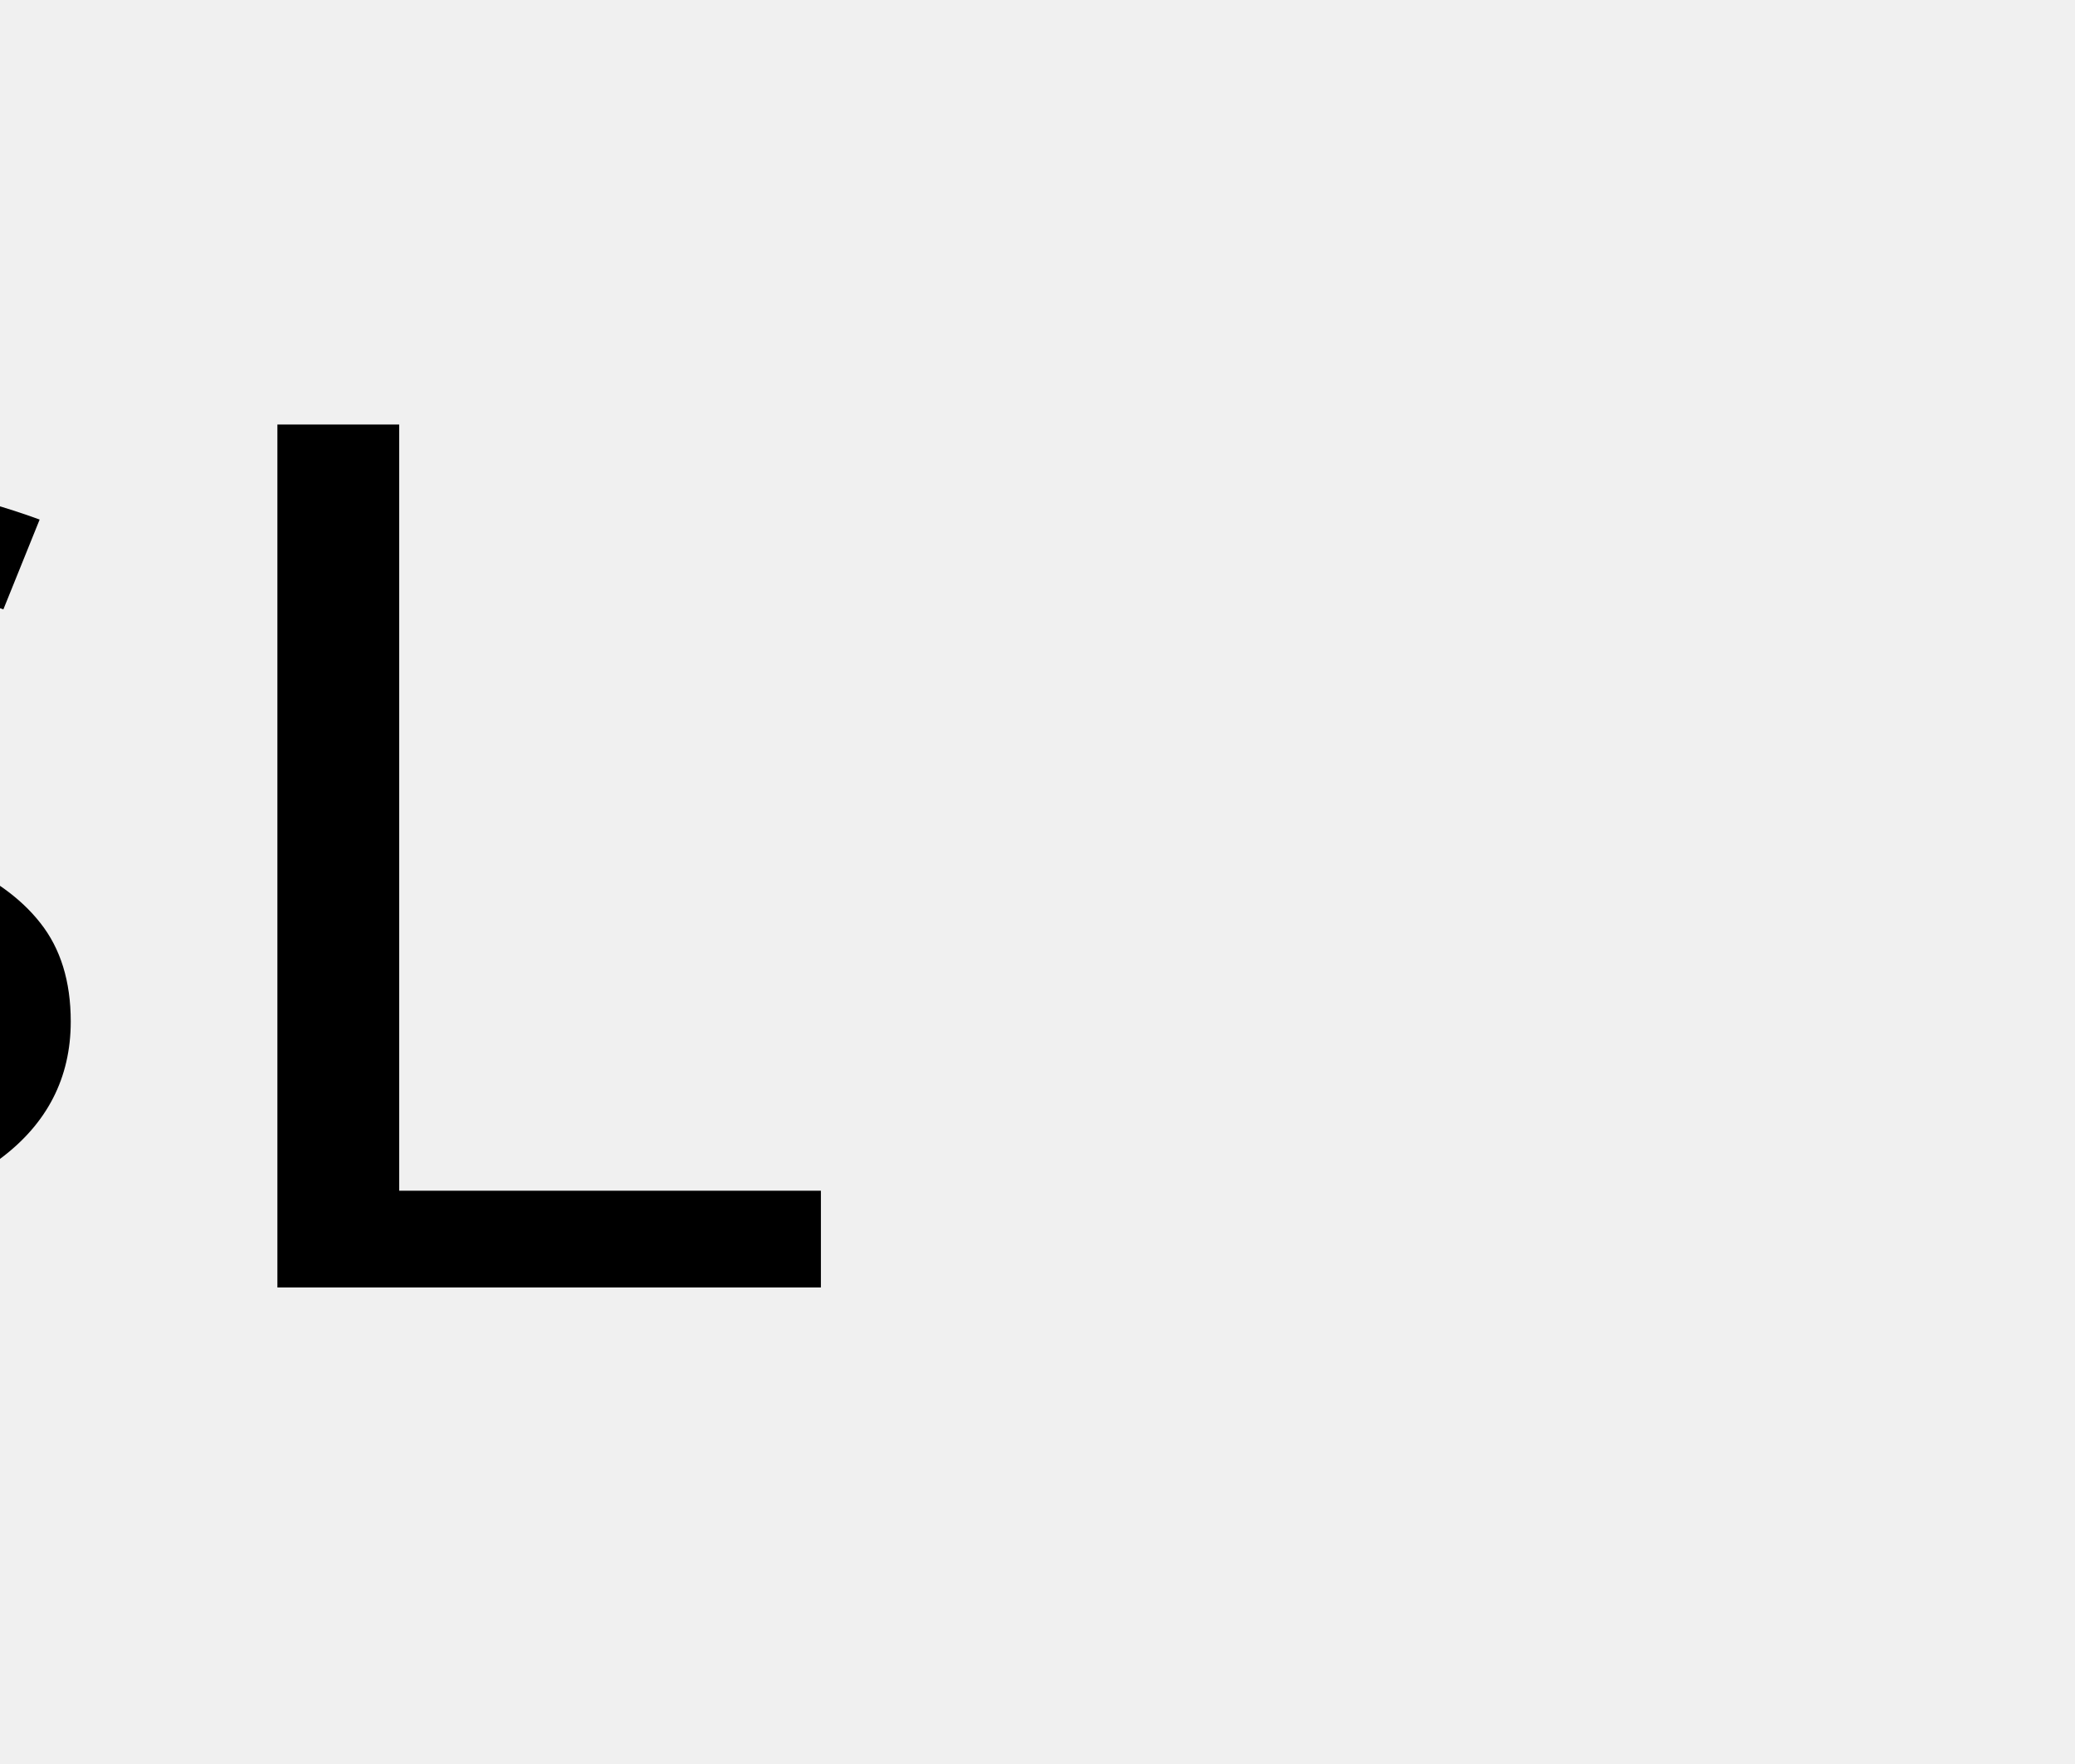
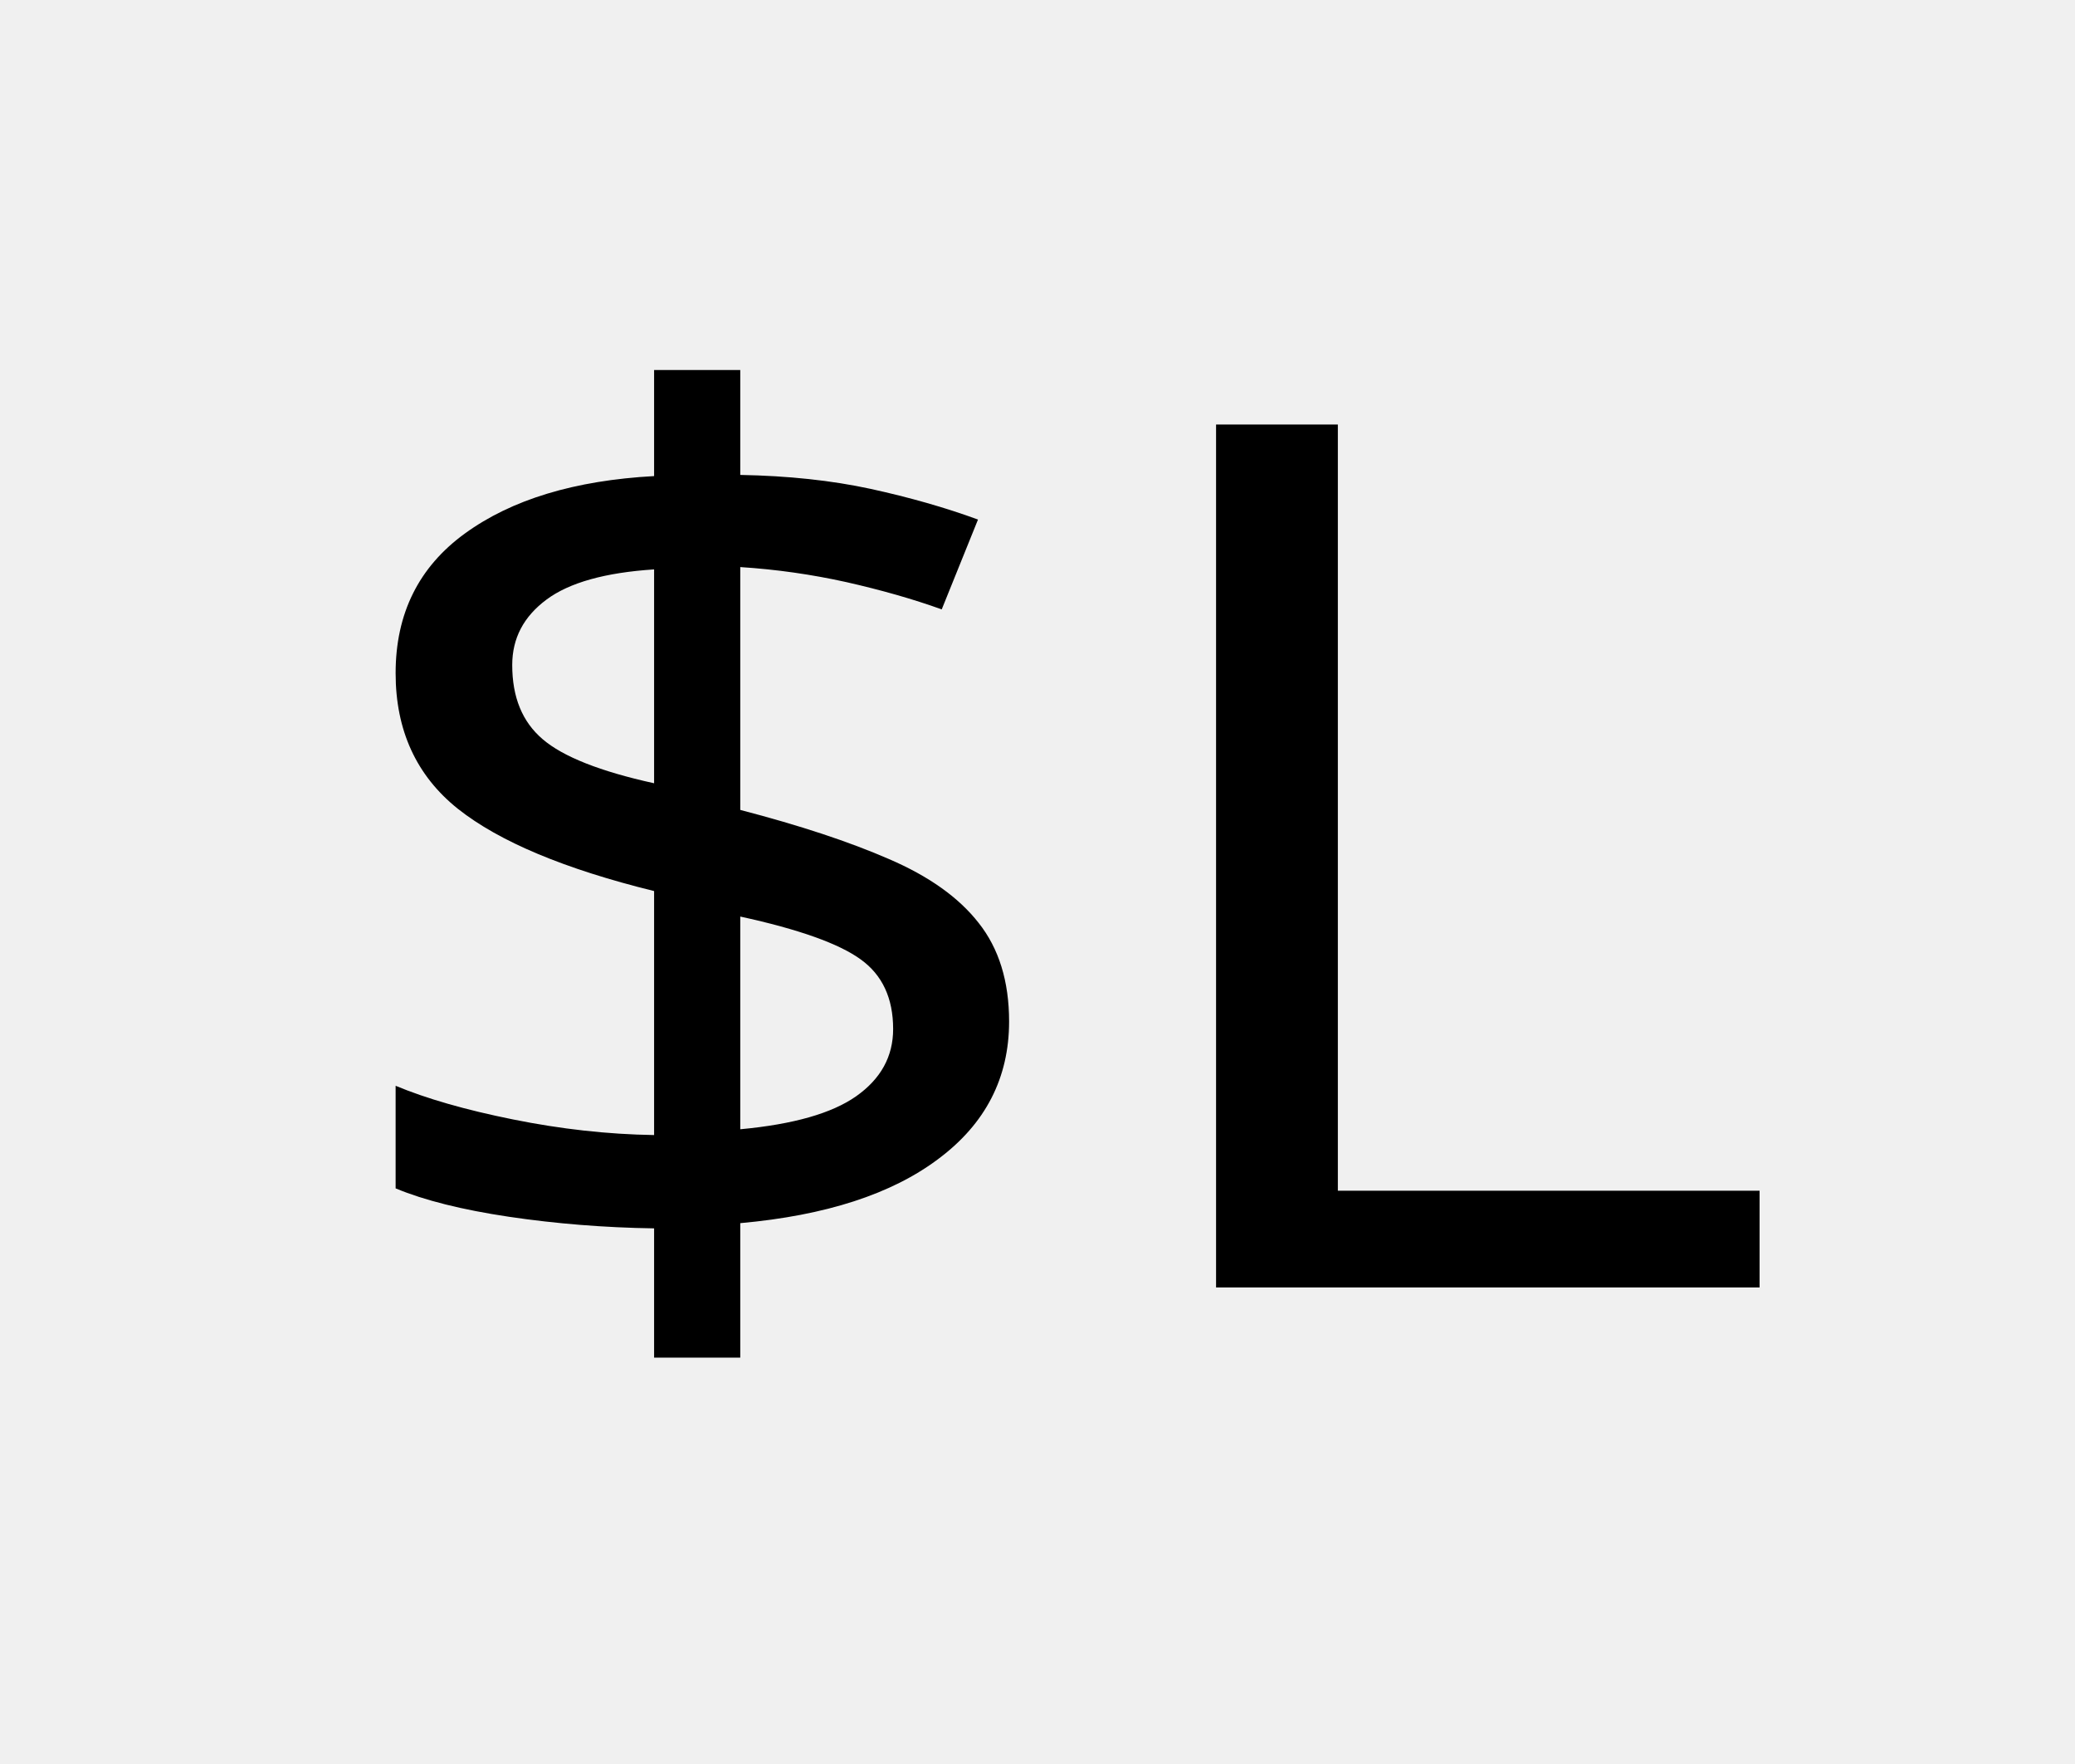
- <svg xmlns="http://www.w3.org/2000/svg" width="200" height="170" viewBox="0 0 52.917 44.979" version="1.1" id="svg5">
-   <defs id="defs2" />
+ <svg width="200" height="170" viewBox="0 0 52.917 44.979" version="1.1">
  <g id="layer1" transform="translate(3.960149,9.272364)">
-     <path style="fill:#ffffff;stroke-width:37.795;stroke-linecap:round;opacity:0" id="path2646" d="M 6.046,15.298 -58.35,52.476 -122.746,15.298 -122.746,-59.06 -58.35,-96.239 6.046,-59.06 Z" transform="matrix(0,0.3492409,-0.3558253,0,14.71228,33.59542)" />
-     <text xml:space="preserve" style="font-style:normal;font-variant:normal;font-weight:normal;font-stretch:normal;font-size:32.592px;line-height:1.25;font-family:'Liberation Sans';-inkscape-font-specification:'Liberation Sans';text-align:center;letter-spacing:0px;word-spacing:0px;text-anchor:middle;stroke-width:0.382" x="21.645" y="24.908" id="text1772" transform="scale(1.057308,0.9457983)">
-       <tspan id="tspan1770" style="font-family:'Liberation Sans Bold';text-align:center;text-anchor:middle;" x="21.645" y="24.908">$L</tspan>
-     </text>
+     <text style="font-size:32.6px;text-align:center;text-anchor:middle;font-family:'Liberation Sans Bold';" x="21.645" y="24.908" id="text1772" transform="scale(1.057308,0.9457983)">$L</text>
  </g>
</svg>
